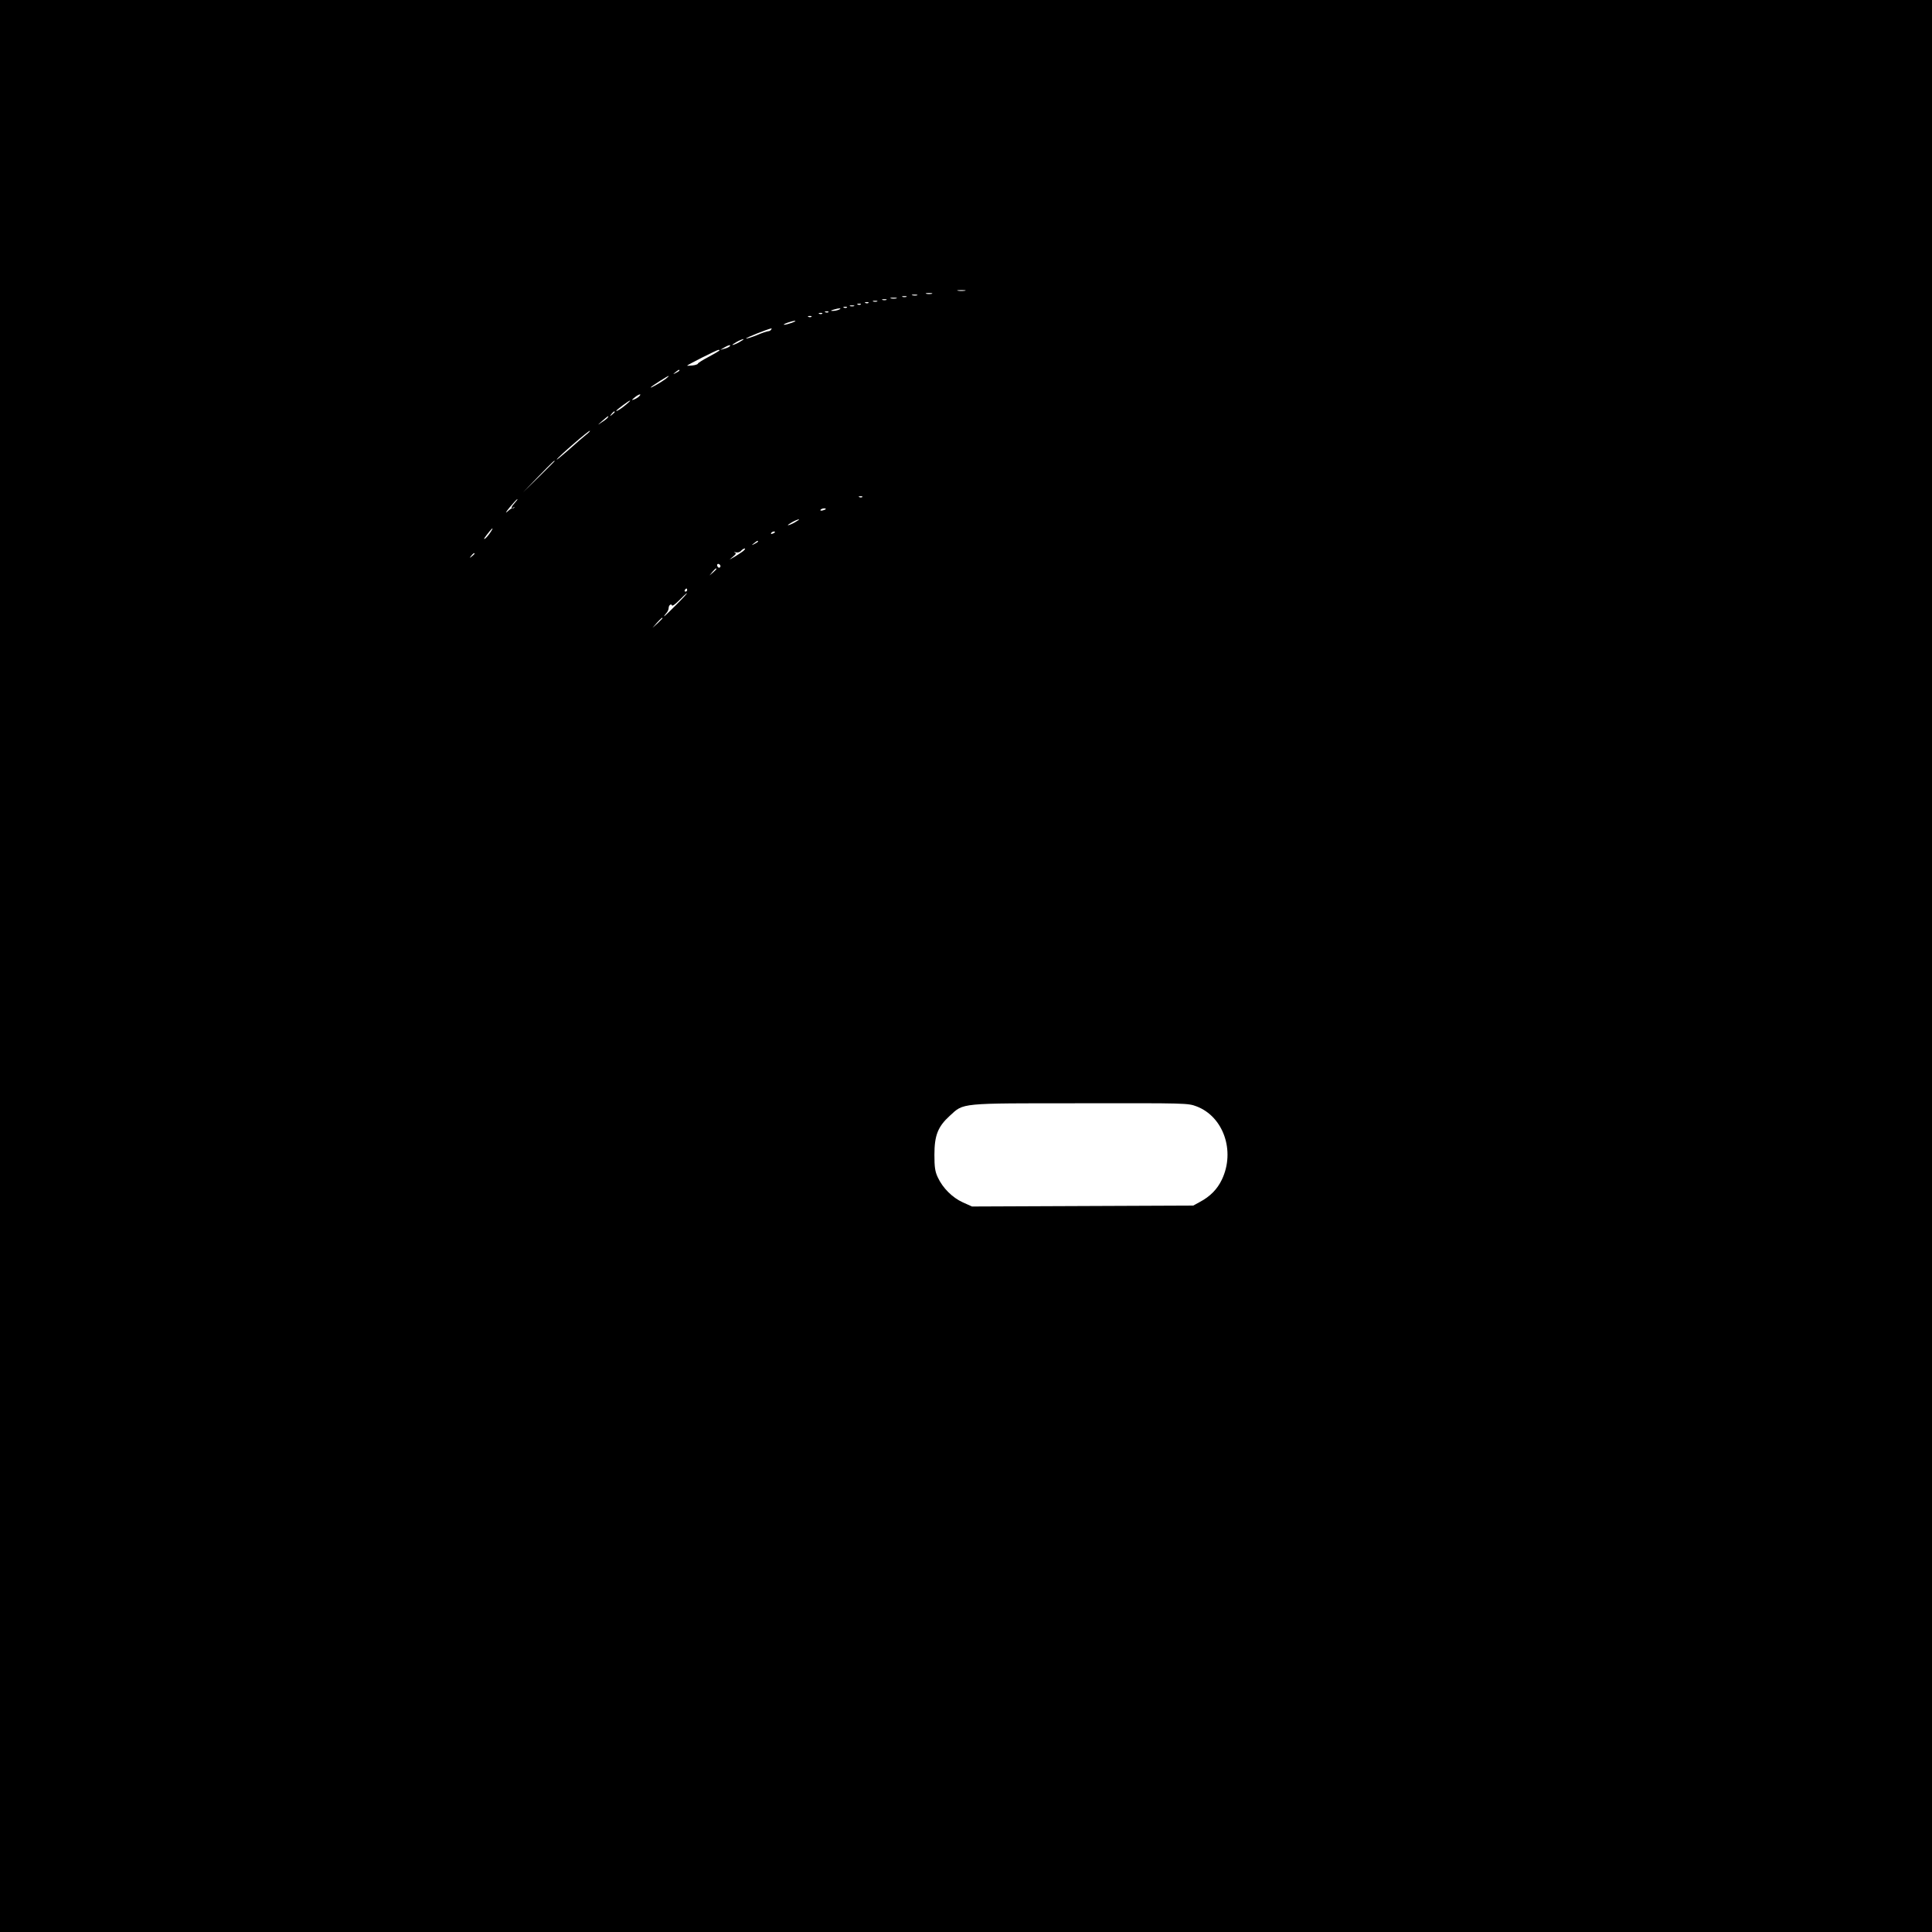
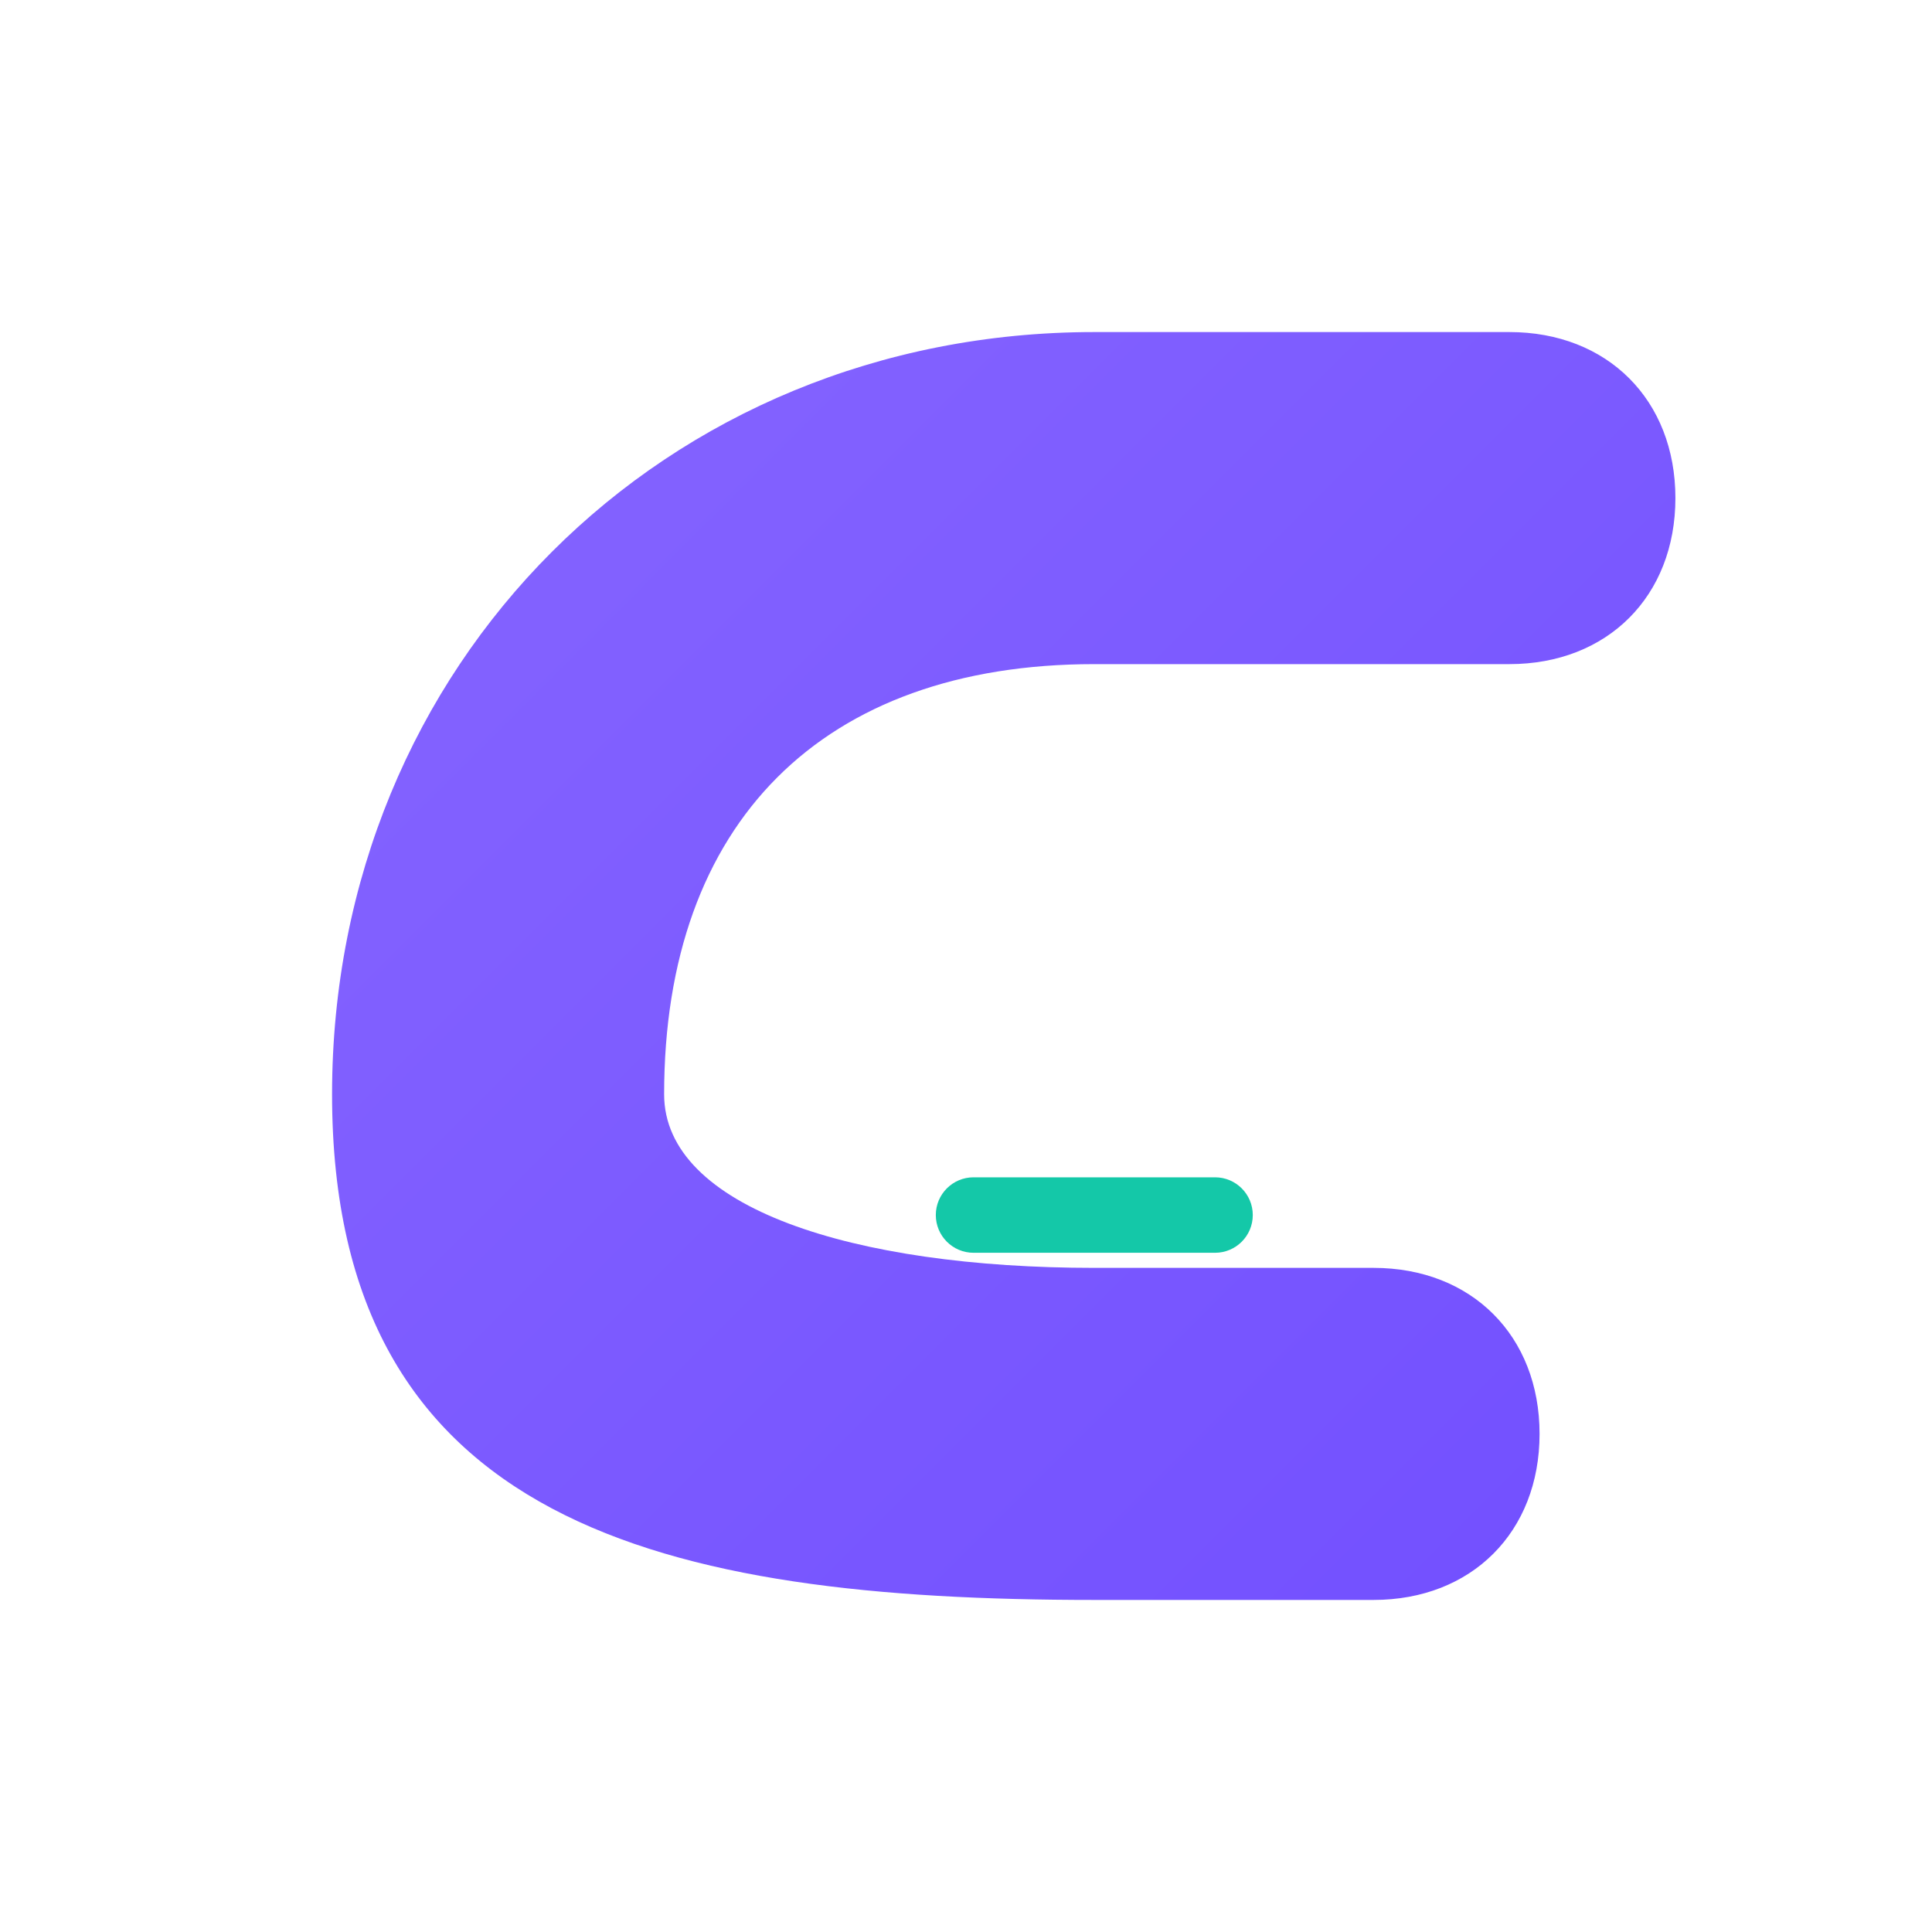
- <svg xmlns="http://www.w3.org/2000/svg" version="1.0" width="1254pt" height="1254pt" viewBox="0 0 1254 1254" preserveAspectRatio="xMidYMid meet">
-   <g transform="translate(0,1254) scale(0.1,-0.1)" fill="#000000" stroke="none">
-     <path d="M0 6270 l0 -6270 6270 0 6270 0 0 6270 0 6270 -6270 0 -6270 0 0 -6270z m6263 4383 c-13 -2 -33 -2 -45 0 -13 2 -3 4 22 4 25 0 35 -2 23 -4z m-215 -20 c-10 -2 -26 -2 -35 0 -10 3 -2 5 17 5 19 0 27 -2 18 -5z m-95 -10 c-7 -2 -21 -2 -30 0 -10 3 -4 5 12 5 17 0 24 -2 18 -5z m-70 -10 c-7 -2 -19 -2 -25 0 -7 3 -2 5 12 5 14 0 19 -2 13 -5z m-65 -10 c-10 -2 -26 -2 -35 0 -10 3 -2 5 17 5 19 0 27 -2 18 -5z m-65 -10 c-7 -2 -19 -2 -25 0 -7 3 -2 5 12 5 14 0 19 -2 13 -5z m-60 -10 c-7 -2 -19 -2 -25 0 -7 3 -2 5 12 5 14 0 19 -2 13 -5z m-56 -9 c-3 -3 -12 -4 -19 -1 -8 3 -5 6 6 6 11 1 17 -2 13 -5z m-50 -10 c-3 -3 -12 -4 -19 -1 -8 3 -5 6 6 6 11 1 17 -2 13 -5z m-44 -11 c-7 -2 -19 -2 -25 0 -7 3 -2 5 12 5 14 0 19 -2 13 -5z m-46 -9 c-3 -3 -12 -4 -19 -1 -8 3 -5 6 6 6 11 1 17 -2 13 -5z m-52 -14 c-11 -5 -29 -8 -40 -8 -16 0 -15 2 5 8 34 11 60 11 35 0z m-68 -16 c-3 -3 -12 -4 -19 -1 -8 3 -5 6 6 6 11 1 17 -2 13 -5z m-40 -10 c-3 -3 -12 -4 -19 -1 -8 3 -5 6 6 6 11 1 17 -2 13 -5z m-70 -20 c-3 -3 -12 -4 -19 -1 -8 3 -5 6 6 6 11 1 17 -2 13 -5z m-127 -39 c-19 -7 -42 -13 -50 -13 -8 0 1 6 20 13 19 7 42 13 50 13 8 0 -1 -6 -20 -13z m-135 -45 c-3 -5 -12 -10 -19 -10 -7 0 -41 -11 -75 -26 -35 -14 -65 -23 -68 -21 -4 4 128 57 165 66 2 1 0 -3 -3 -9z m-205 -80 c-19 -11 -39 -19 -45 -19 -5 0 6 8 25 19 19 11 40 19 45 19 6 0 -6 -8 -25 -19z m-65 -29 c-6 -5 -21 -12 -35 -15 l-25 -7 25 15 c28 17 50 21 35 7z m-65 -25 c0 -3 -31 -21 -70 -42 -38 -20 -70 -40 -70 -44 0 -4 -16 -10 -35 -12 -19 -2 -35 -3 -35 -1 0 4 193 102 203 102 4 1 7 -1 7 -3z m-260 -131 c0 -2 -10 -9 -22 -15 -22 -11 -22 -10 -4 4 21 17 26 19 26 11z m-90 -55 c-31 -23 -109 -67 -95 -53 12 12 108 73 115 73 3 0 -6 -9 -20 -20z m-172 -113 c-7 -7 -22 -16 -33 -20 -17 -6 -17 -4 4 13 26 22 50 28 29 7z m-83 -52 c-33 -28 -65 -48 -65 -41 0 5 82 66 89 66 4 0 -7 -11 -24 -25z m-75 -49 c0 -2 -8 -10 -17 -17 -16 -13 -17 -12 -4 4 13 16 21 21 21 13z m-45 -36 c-3 -5 -20 -19 -38 -30 -32 -22 -32 -22 3 9 37 32 45 37 35 21z m-141 -112 c-16 -13 -67 -56 -113 -98 -47 -41 -81 -69 -77 -62 11 19 210 191 215 186 2 -2 -9 -14 -25 -26z m-204 -171 c0 -1 -46 -47 -102 -102 l-103 -100 100 103 c93 95 105 107 105 99z m1997 -233 c-3 -3 -12 -4 -19 -1 -8 3 -5 6 6 6 11 1 17 -2 13 -5z m-2255 -37 c-24 -26 -29 -42 -9 -31 6 4 9 4 5 0 -3 -4 -9 -6 -11 -4 -3 2 -18 -8 -33 -22 -17 -15 -11 -4 15 28 24 28 45 52 49 52 3 0 -4 -10 -16 -23z m2018 -41 c0 -2 -9 -6 -20 -9 -11 -3 -18 -1 -14 4 5 9 34 13 34 5z m-200 -86 c-19 -11 -39 -19 -45 -19 -5 0 6 8 25 19 19 11 40 19 45 19 6 0 -6 -8 -25 -19z m-1980 -70 c-11 -16 -26 -33 -33 -37 -12 -7 0 11 32 50 23 28 24 20 1 -13z m1850 6 c0 -2 -7 -7 -16 -10 -8 -3 -12 -2 -9 4 6 10 25 14 25 6z m-110 -61 c0 -2 -10 -9 -22 -15 -22 -11 -22 -10 -4 4 21 17 26 19 26 11z m-99 -64 c-14 -10 -38 -26 -55 -36 l-31 -17 24 20 c18 15 21 21 10 26 -8 3 -5 4 7 1 12 -3 27 1 34 10 7 8 18 15 24 15 6 0 0 -9 -13 -19z m-1741 -15 c0 -2 -8 -10 -17 -17 -16 -13 -17 -12 -4 4 13 16 21 21 21 13z m1595 -75 c3 -5 1 -12 -4 -15 -5 -3 -11 1 -15 9 -6 16 9 21 19 6z m-25 -24 c0 -2 -10 -12 -22 -23 l-23 -19 19 23 c18 21 26 27 26 19z m-190 -137 c0 -5 -5 -10 -11 -10 -5 0 -7 5 -4 10 3 6 8 10 11 10 2 0 4 -4 4 -10z m-70 -95 c-41 -41 -76 -75 -79 -75 -2 0 3 8 12 18 10 10 17 26 17 35 0 19 17 32 22 17 2 -6 23 10 48 35 24 25 46 45 49 45 3 0 -28 -34 -69 -75z m-90 -88 c0 -2 -15 -16 -32 -33 l-33 -29 29 33 c28 30 36 37 36 29z m3466 -3168 c175 -66 253 -290 165 -475 -30 -63 -76 -110 -144 -146 l-42 -23 -718 -3 -718 -3 -60 27 c-68 31 -130 93 -162 162 -18 38 -22 66 -22 147 0 126 23 183 100 253 92 84 56 81 847 81 688 1 698 1 754 -20z" />
-   </g>
+ <svg xmlns="http://www.w3.org/2000/svg" width="256" height="256" viewBox="0 0 256 256" fill="none">
+   <defs>
+     <linearGradient id="genlyMarkGradient" x1="0" y1="0" x2="256" y2="256" gradientUnits="userSpaceOnUse">
+       <stop offset="0%" stop-color="#8B6BFF" />
+       <stop offset="100%" stop-color="#6D4AFF" />
+     </linearGradient>
+   </defs>
+   <path d="M145 44            C88 44 44 88 44 145            C44 202 88 212 145 212            L182 212            C195 212 204 203 204 190            C204 177 195 168 182 168            L145 168            C113 168 88 160 88 145            C88 109 109 88 145 88            L200 88            C213 88 222 79 222 66            C222 53 213 44 200 44            Z" fill="url(#genlyMarkGradient)" />
+   <rect x="124" y="156" width="42" height="10" rx="5" fill="#14C8A8" />
</svg>
